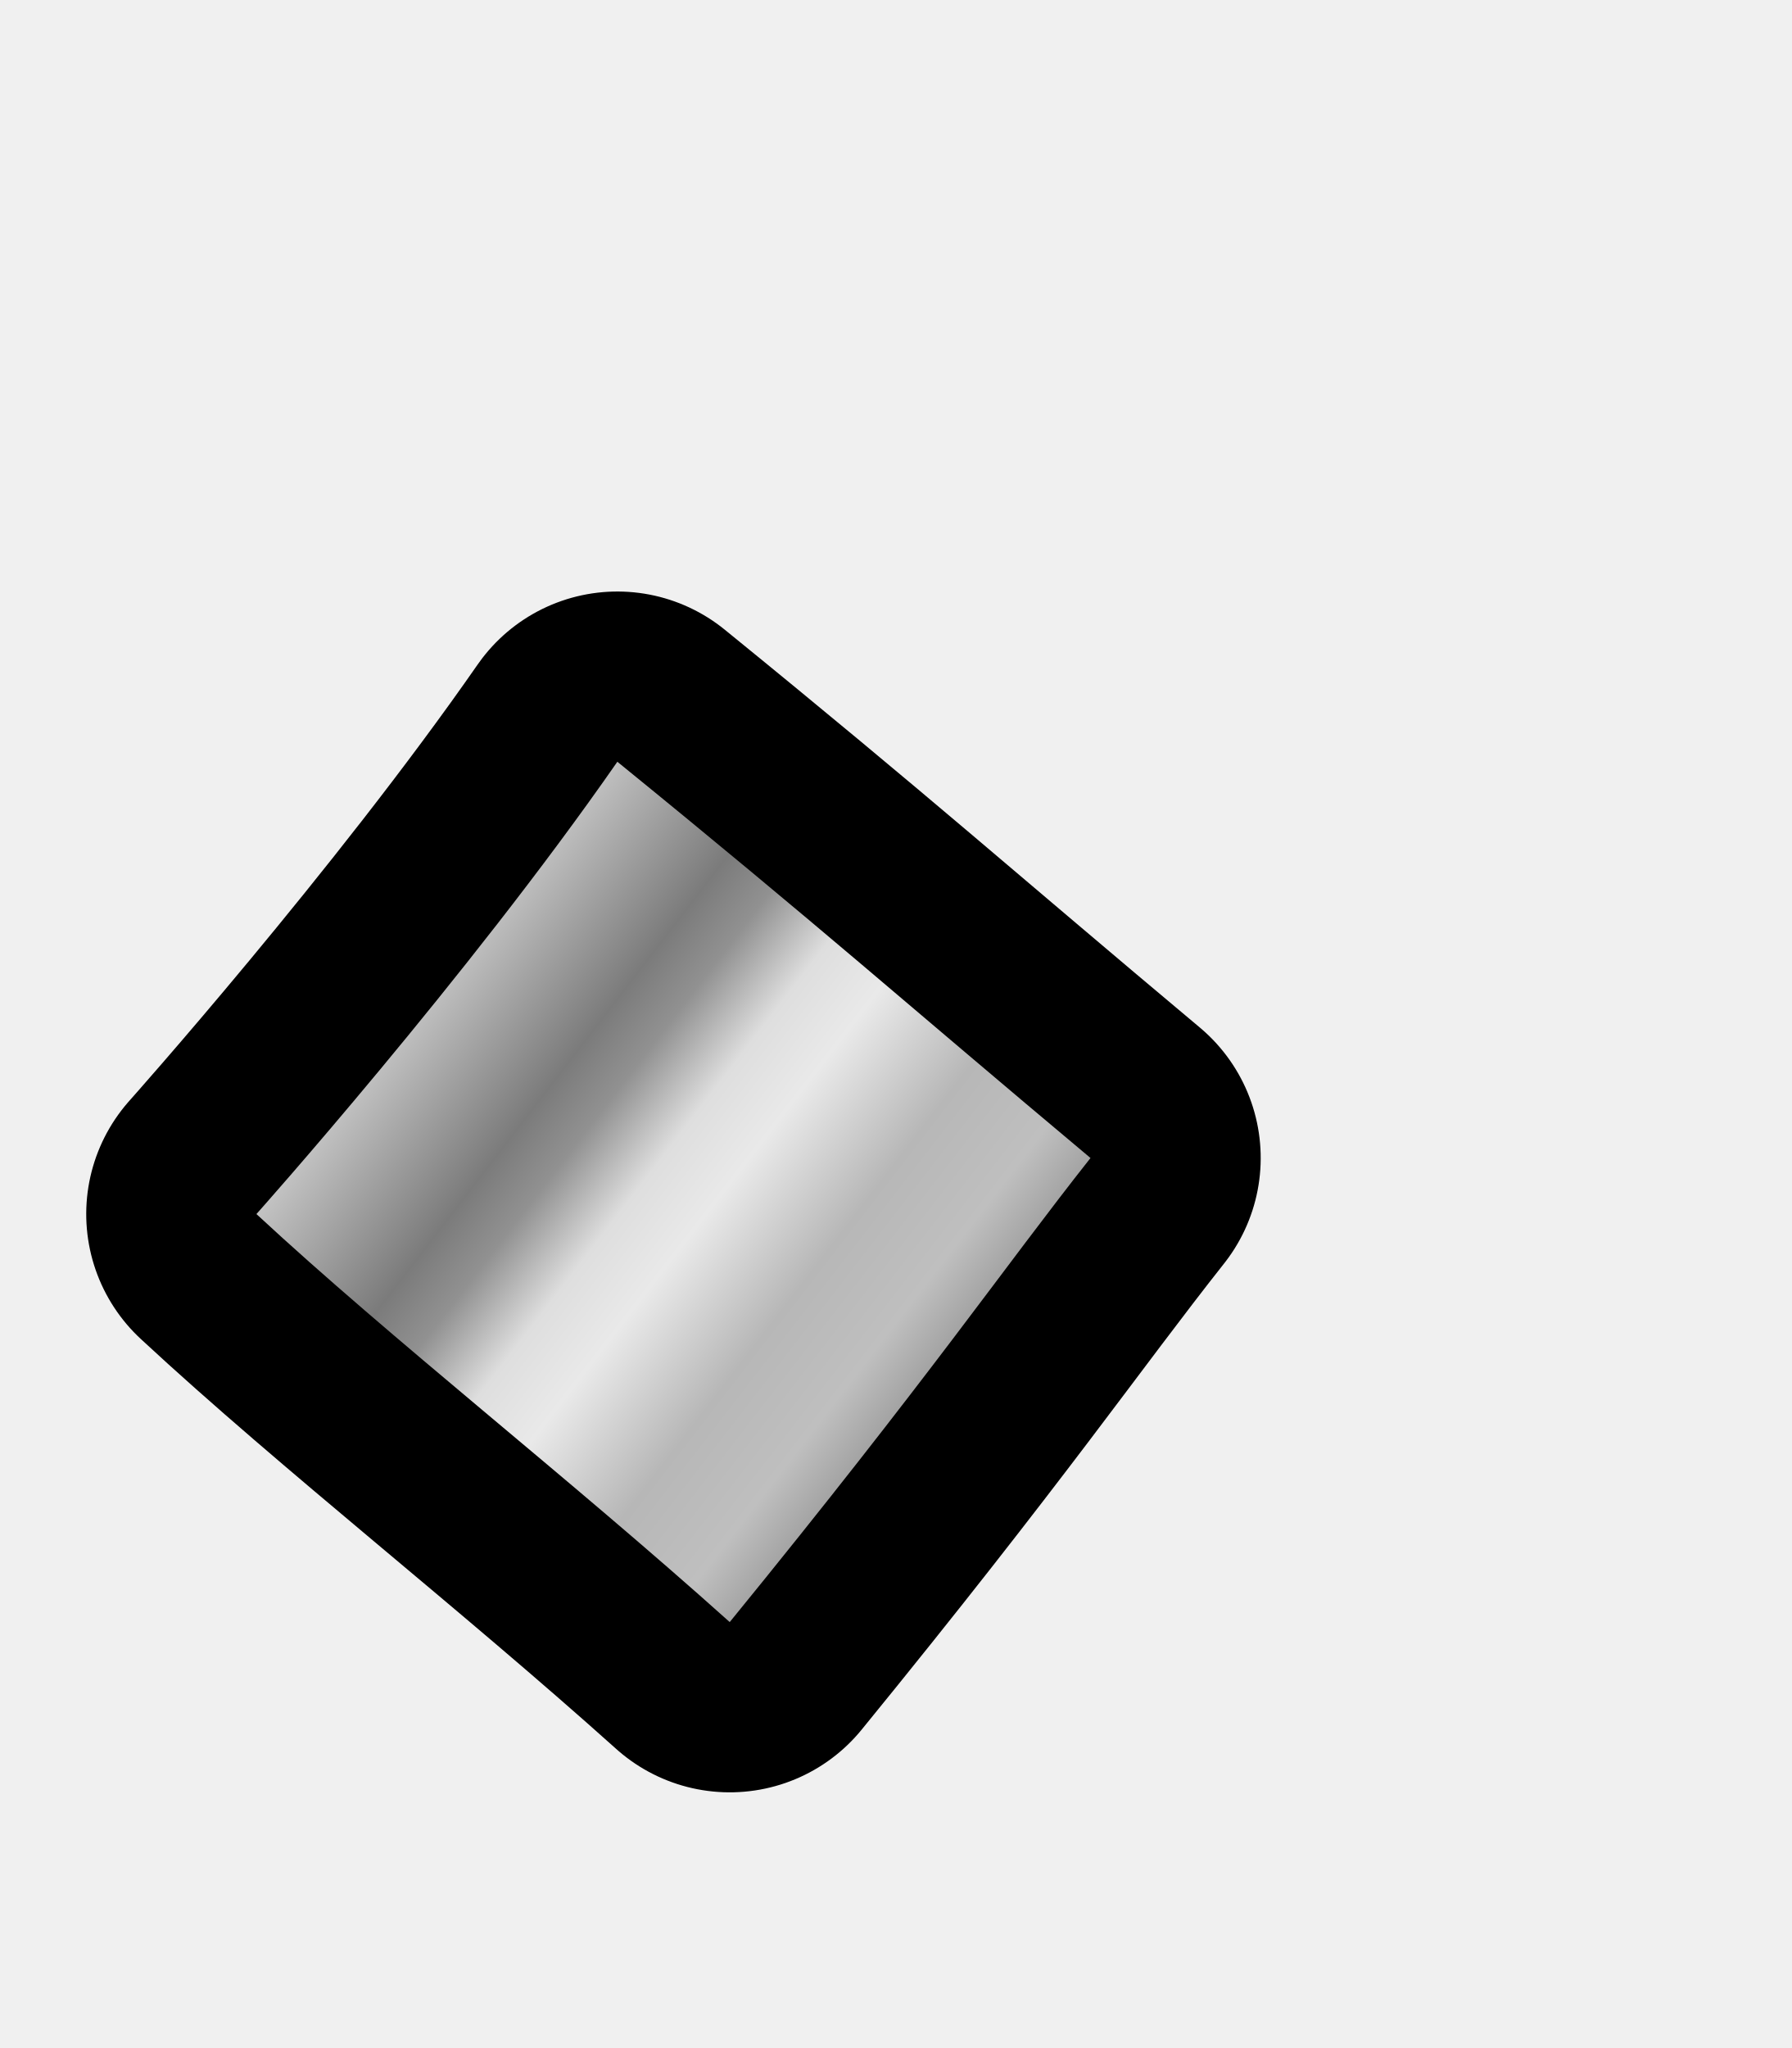
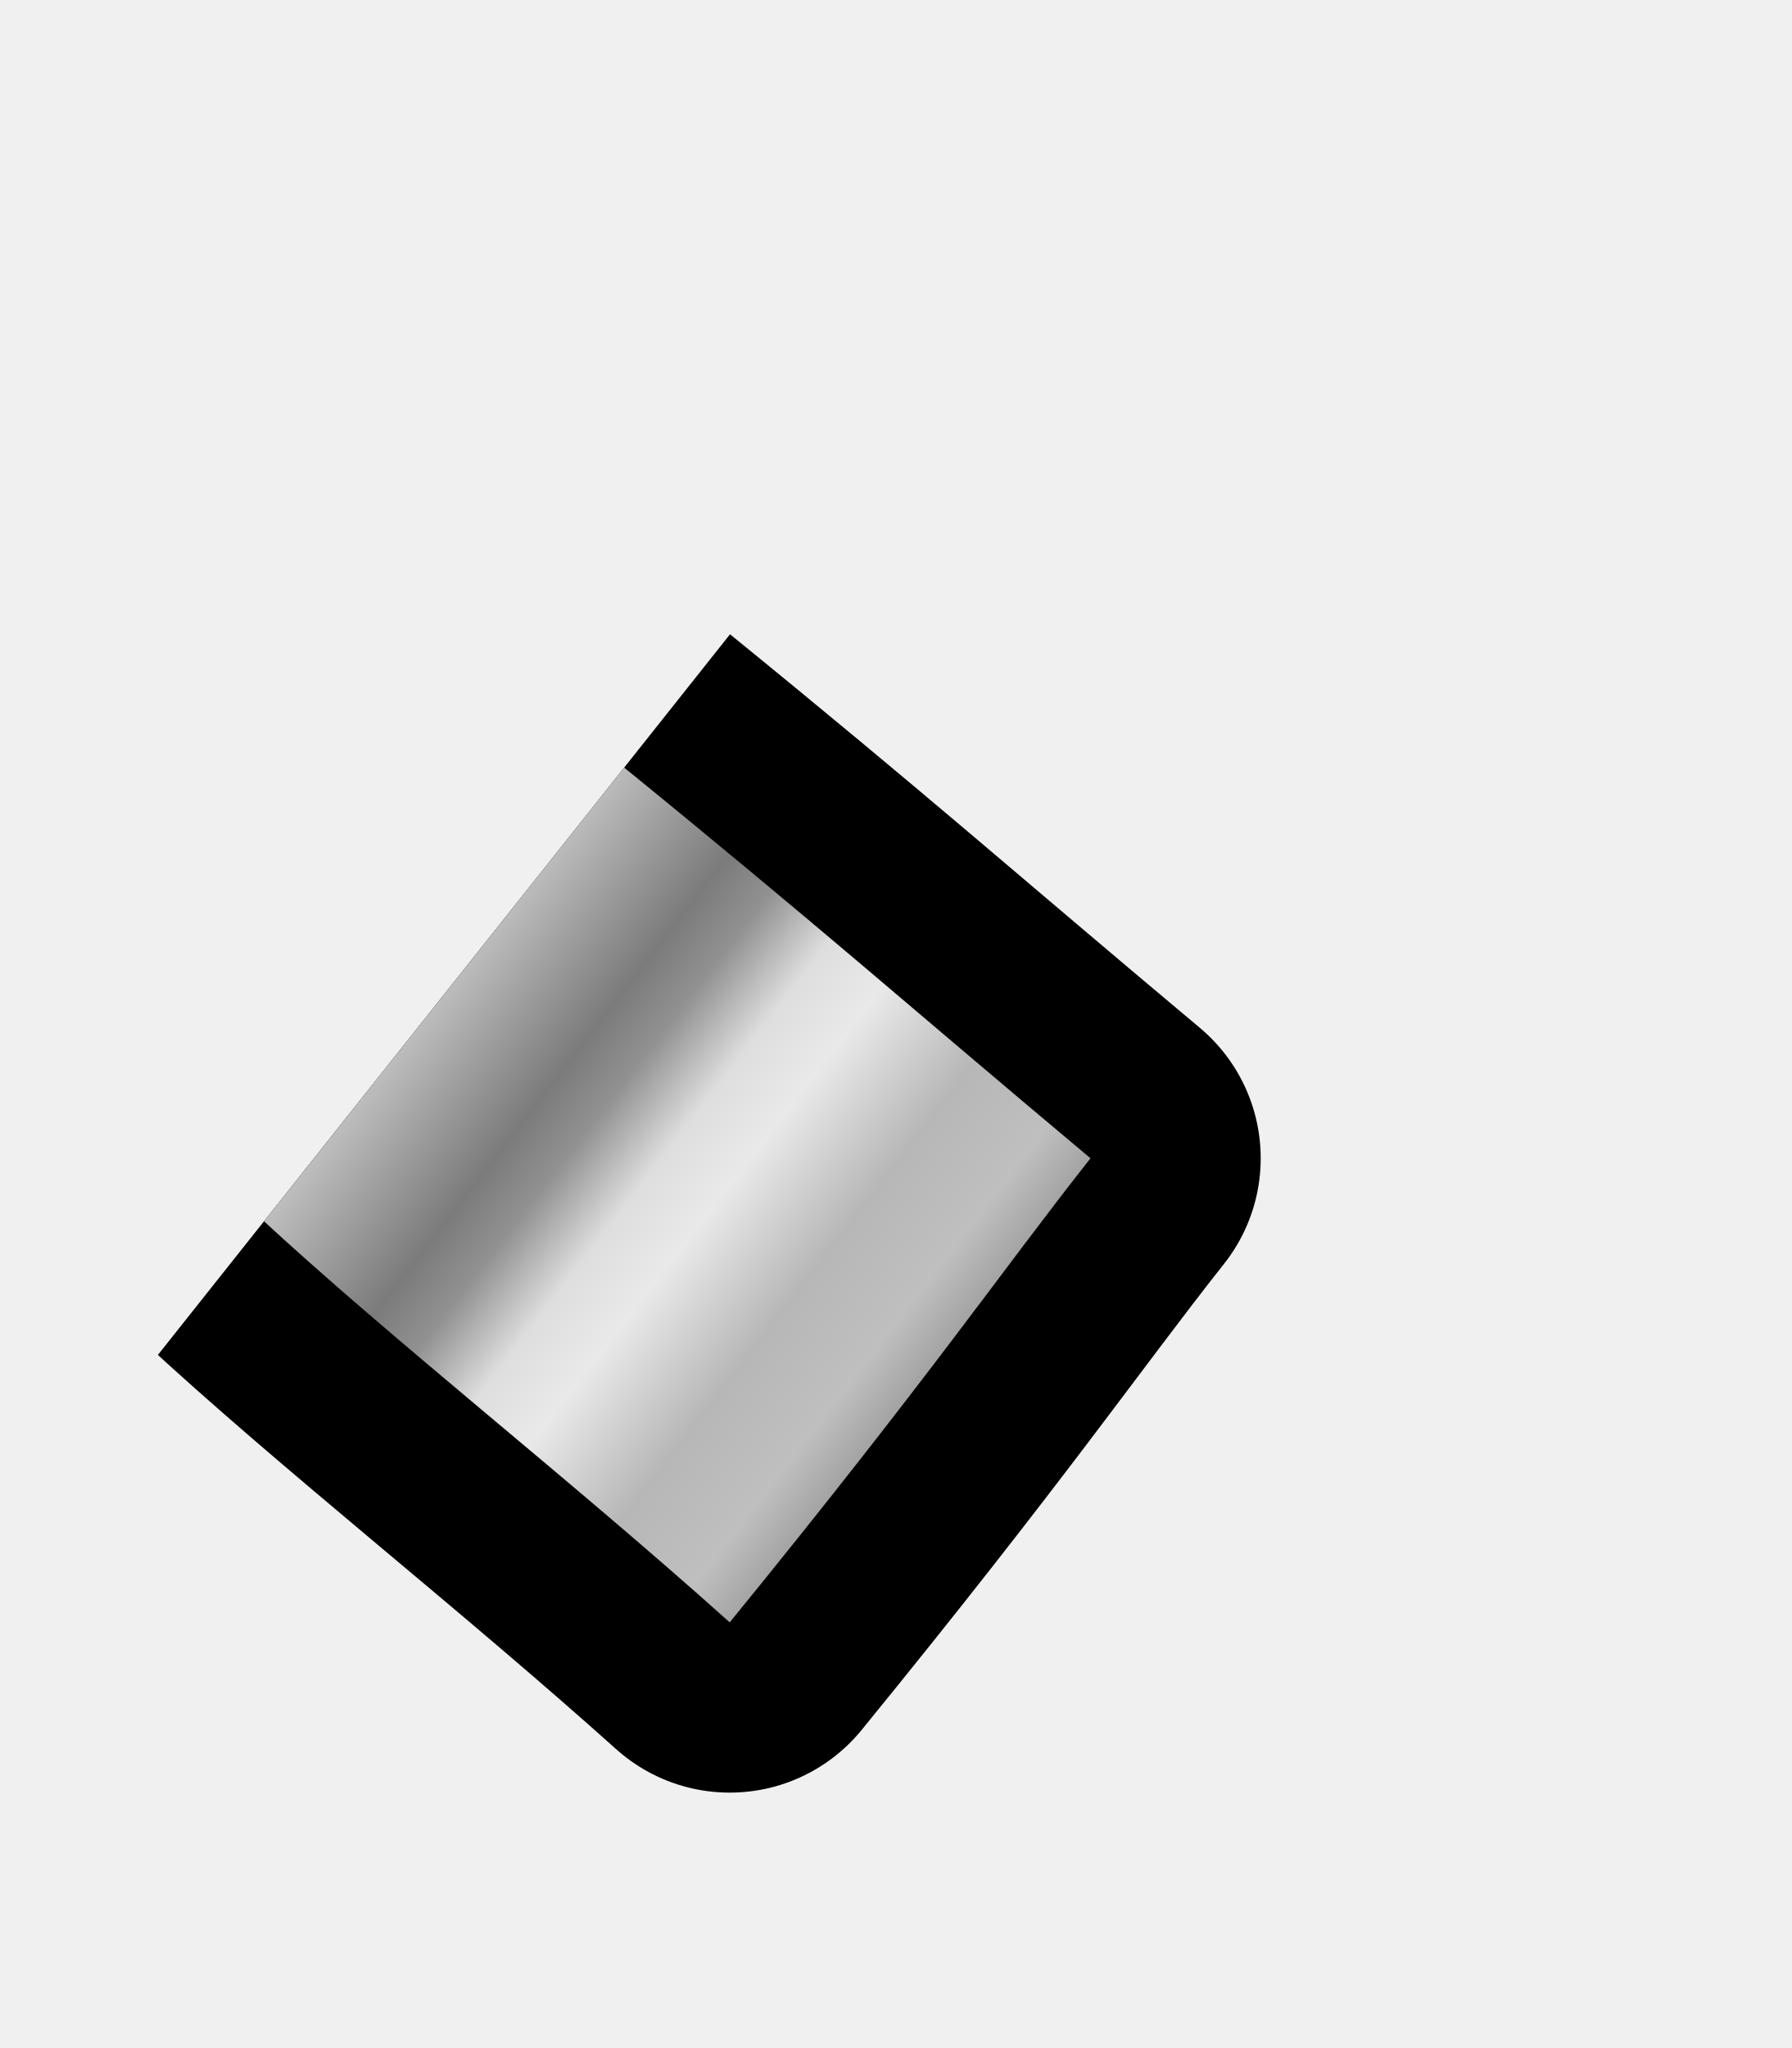
<svg xmlns="http://www.w3.org/2000/svg" width="100%" height="100%" viewBox="0 0 7 8" version="1.1" xml:space="preserve" style="fill-rule:evenodd;clip-rule:evenodd;stroke-linecap:round;stroke-linejoin:round;stroke-miterlimit:1.5;">
-   <g transform="matrix(0.998428,-0.0560411,0.0560411,0.998428,-732.815,-59.5857)">
-     <path d="M729.059,105.351C729.059,105.351 729.932,104.477 730.566,103.666C731.326,104.358 731.634,104.667 732.325,105.315C731.96,105.727 731.652,106.131 730.816,107.046C730.211,106.439 729.563,105.874 729.059,105.351" style="fill:none;stroke:black;stroke-width:1.33px;" />
-     <path d="M729.059,105.351C729.059,105.351 729.932,104.477 730.566,103.666C731.326,104.358 731.634,104.667 732.325,105.315C731.96,105.727 731.652,106.131 730.816,107.046C730.211,106.439 729.563,105.874 729.059,105.351" style="fill:url(#_Linear1);" />
+   <g transform="matrix(1.00386,0.797156,-0.957282,1.20551,1.30586,-1.27656)">
+     <rect x="2.766" y="0.851" width="2.846" height="3.198" style="fill:white;fill-opacity:0;" />
+     <clipPath id="_clip1">
+       <rect x="2.766" y="0.851" width="2.846" height="3.198" />
+     </clipPath>
+     <g clip-path="url(#_clip1)">
+       <g transform="matrix(0.582773,-0.431852,0.518599,0.485292,-476.776,266.905)">
+         <path d="M729.059,105.351C729.059,105.351 729.932,104.477 730.566,103.666C731.326,104.358 731.634,104.667 732.325,105.315C731.96,105.727 731.652,106.131 730.816,107.046C730.211,106.439 729.563,105.874 729.059,105.351" style="fill:none;stroke:black;stroke-width:1.33px;" />
+         <path d="M729.059,105.351C729.059,105.351 729.932,104.477 730.566,103.666C731.326,104.358 731.634,104.667 732.325,105.315C731.96,105.727 731.652,106.131 730.816,107.046C730.211,106.439 729.563,105.874 729.059,105.351" style="fill:url(#_Linear2);" />
+       </g>
+     </g>
  </g>
  <defs>
-     <linearGradient id="_Linear1" x1="0" y1="0" x2="1" y2="0" gradientUnits="userSpaceOnUse" gradientTransform="matrix(2.06568,1.78944,-1.78944,2.06568,729.632,104.563)">
+     <linearGradient id="_Linear2" x1="0" y1="0" x2="1" y2="0" gradientUnits="userSpaceOnUse" gradientTransform="matrix(2.06568,1.78944,-1.78944,2.06568,729.632,104.563)">
      <stop offset="0" style="stop-color:rgb(204,204,204);stop-opacity:1" />
      <stop offset="0.25" style="stop-color:rgb(123,123,123);stop-opacity:1" />
      <stop offset="0.33" style="stop-color:rgb(145,145,145);stop-opacity:1" />
      <stop offset="0.44" style="stop-color:rgb(222,222,222);stop-opacity:1" />
      <stop offset="0.54" style="stop-color:rgb(233,233,233);stop-opacity:1" />
      <stop offset="0.71" style="stop-color:rgb(183,183,183);stop-opacity:1" />
      <stop offset="0.85" style="stop-color:rgb(191,191,191);stop-opacity:1" />
      <stop offset="1" style="stop-color:rgb(138,138,138);stop-opacity:1" />
    </linearGradient>
  </defs>
</svg>
